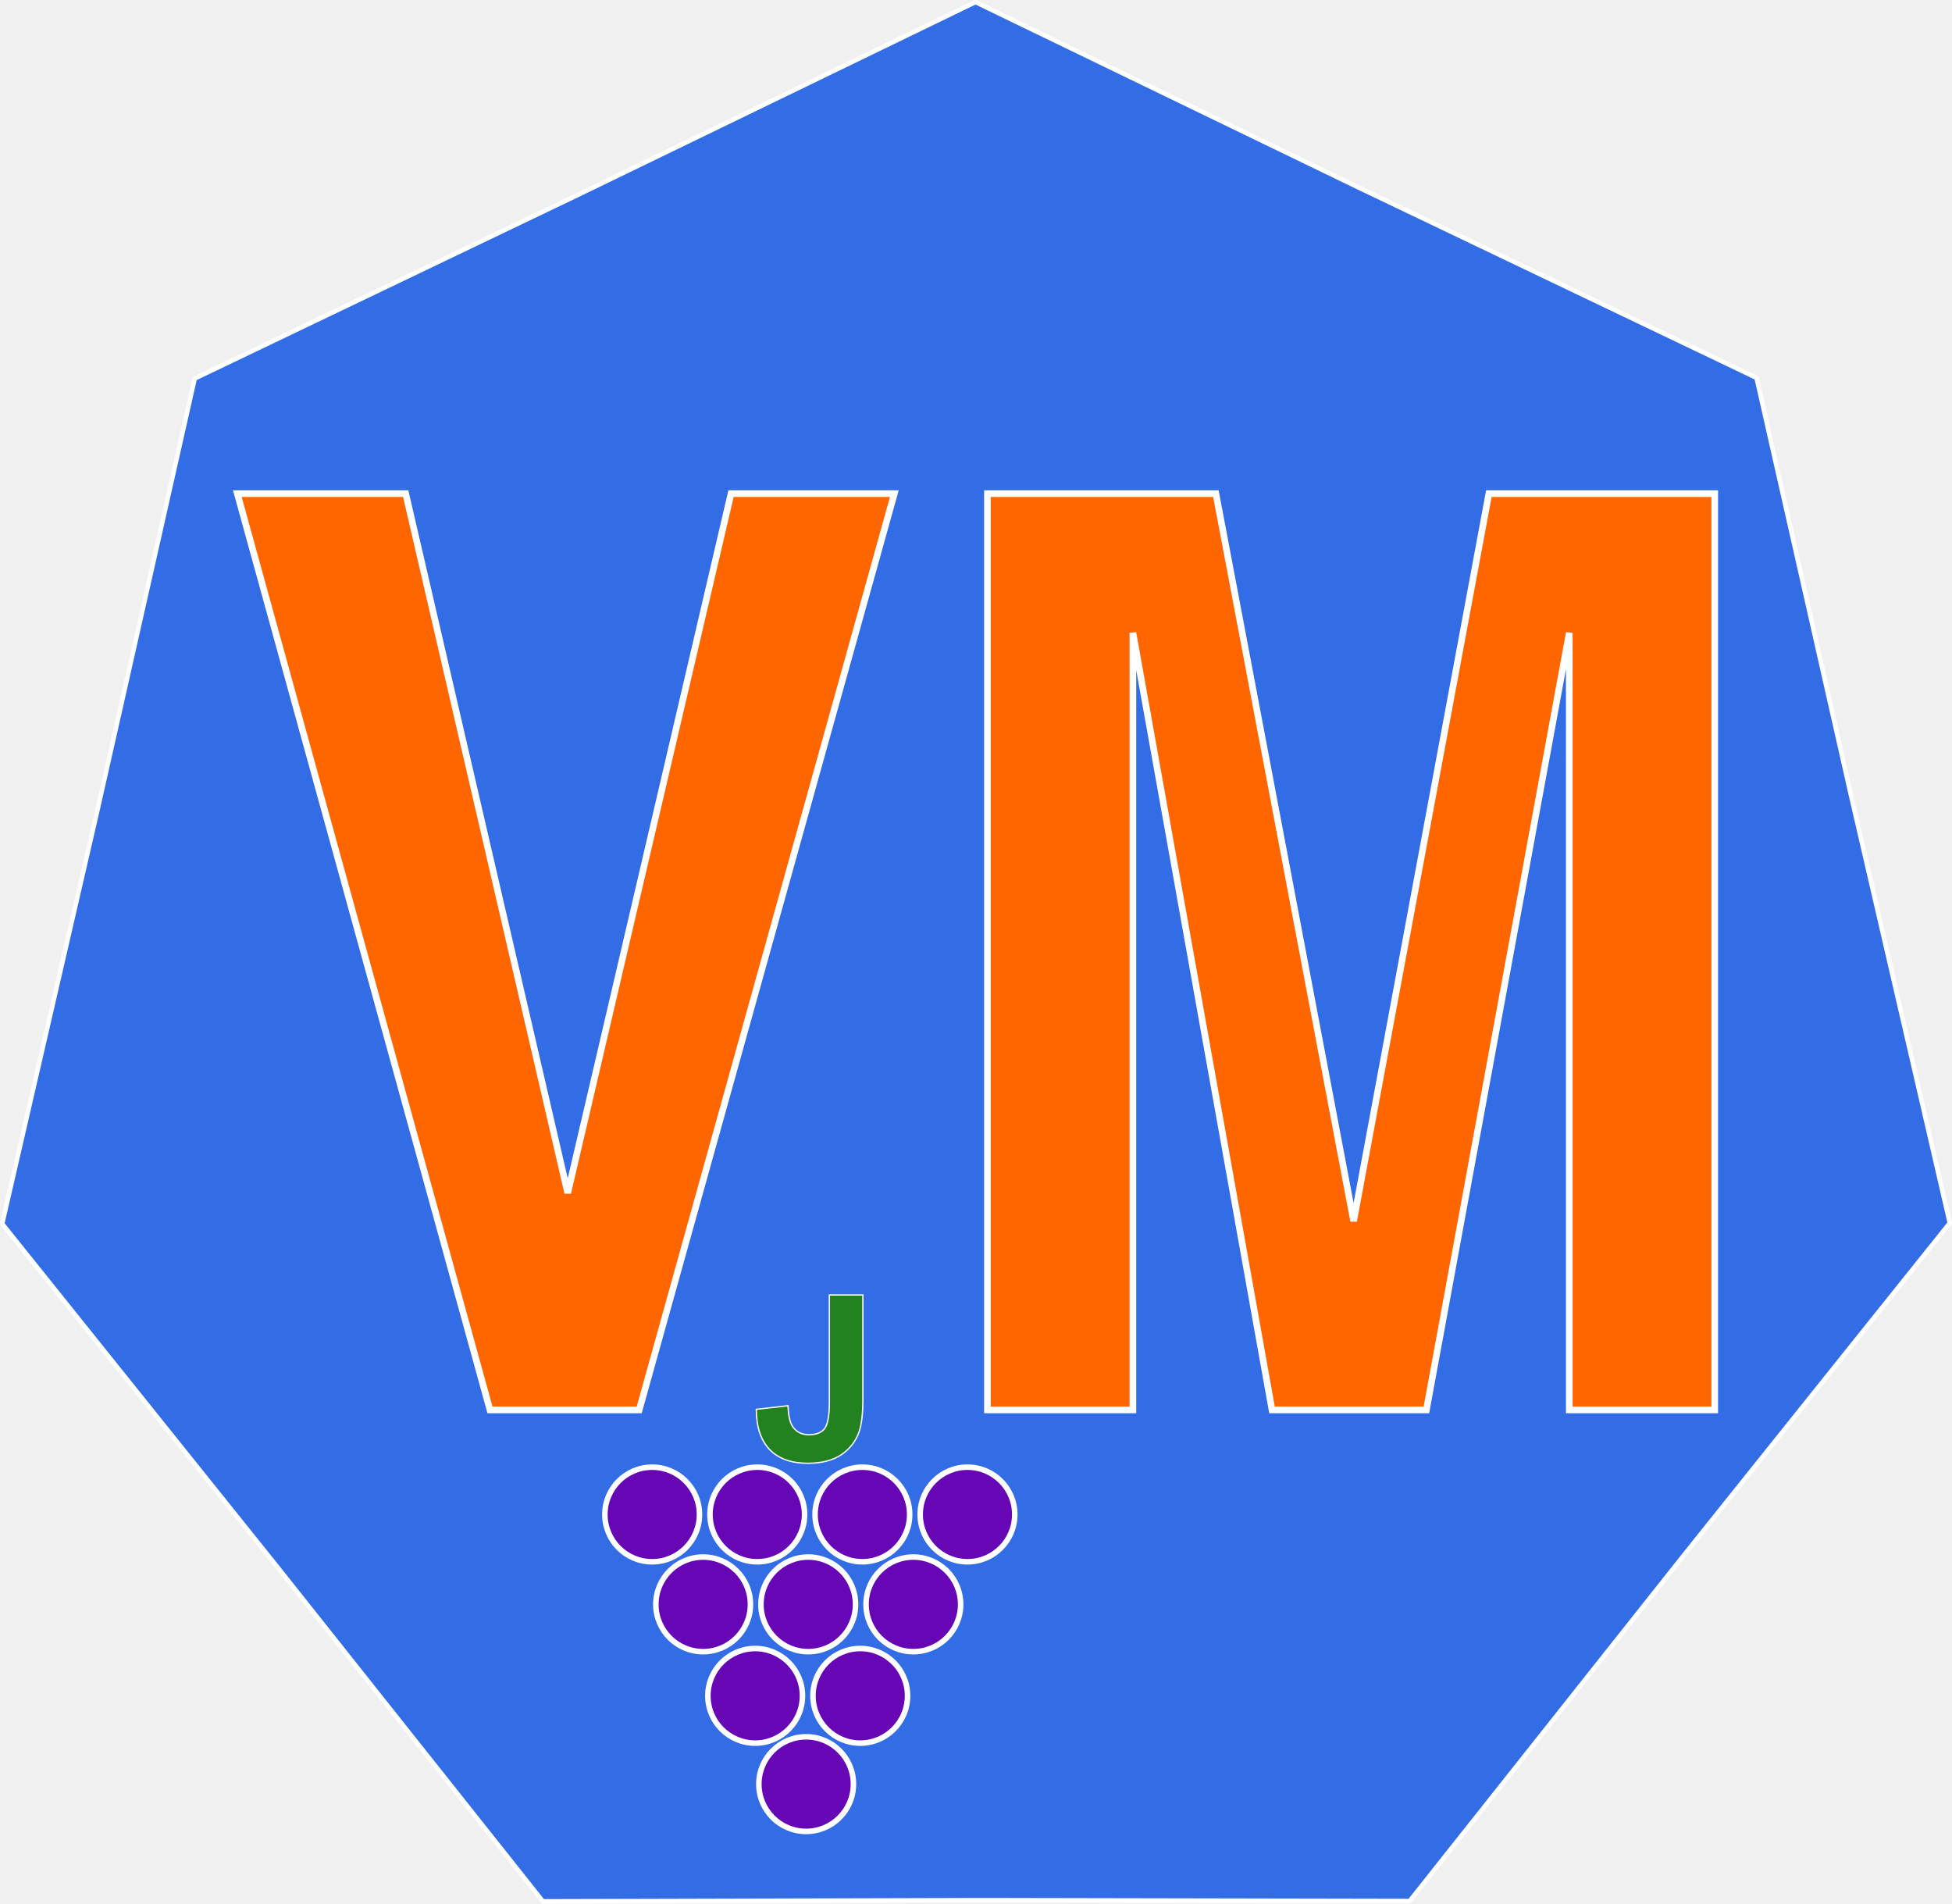
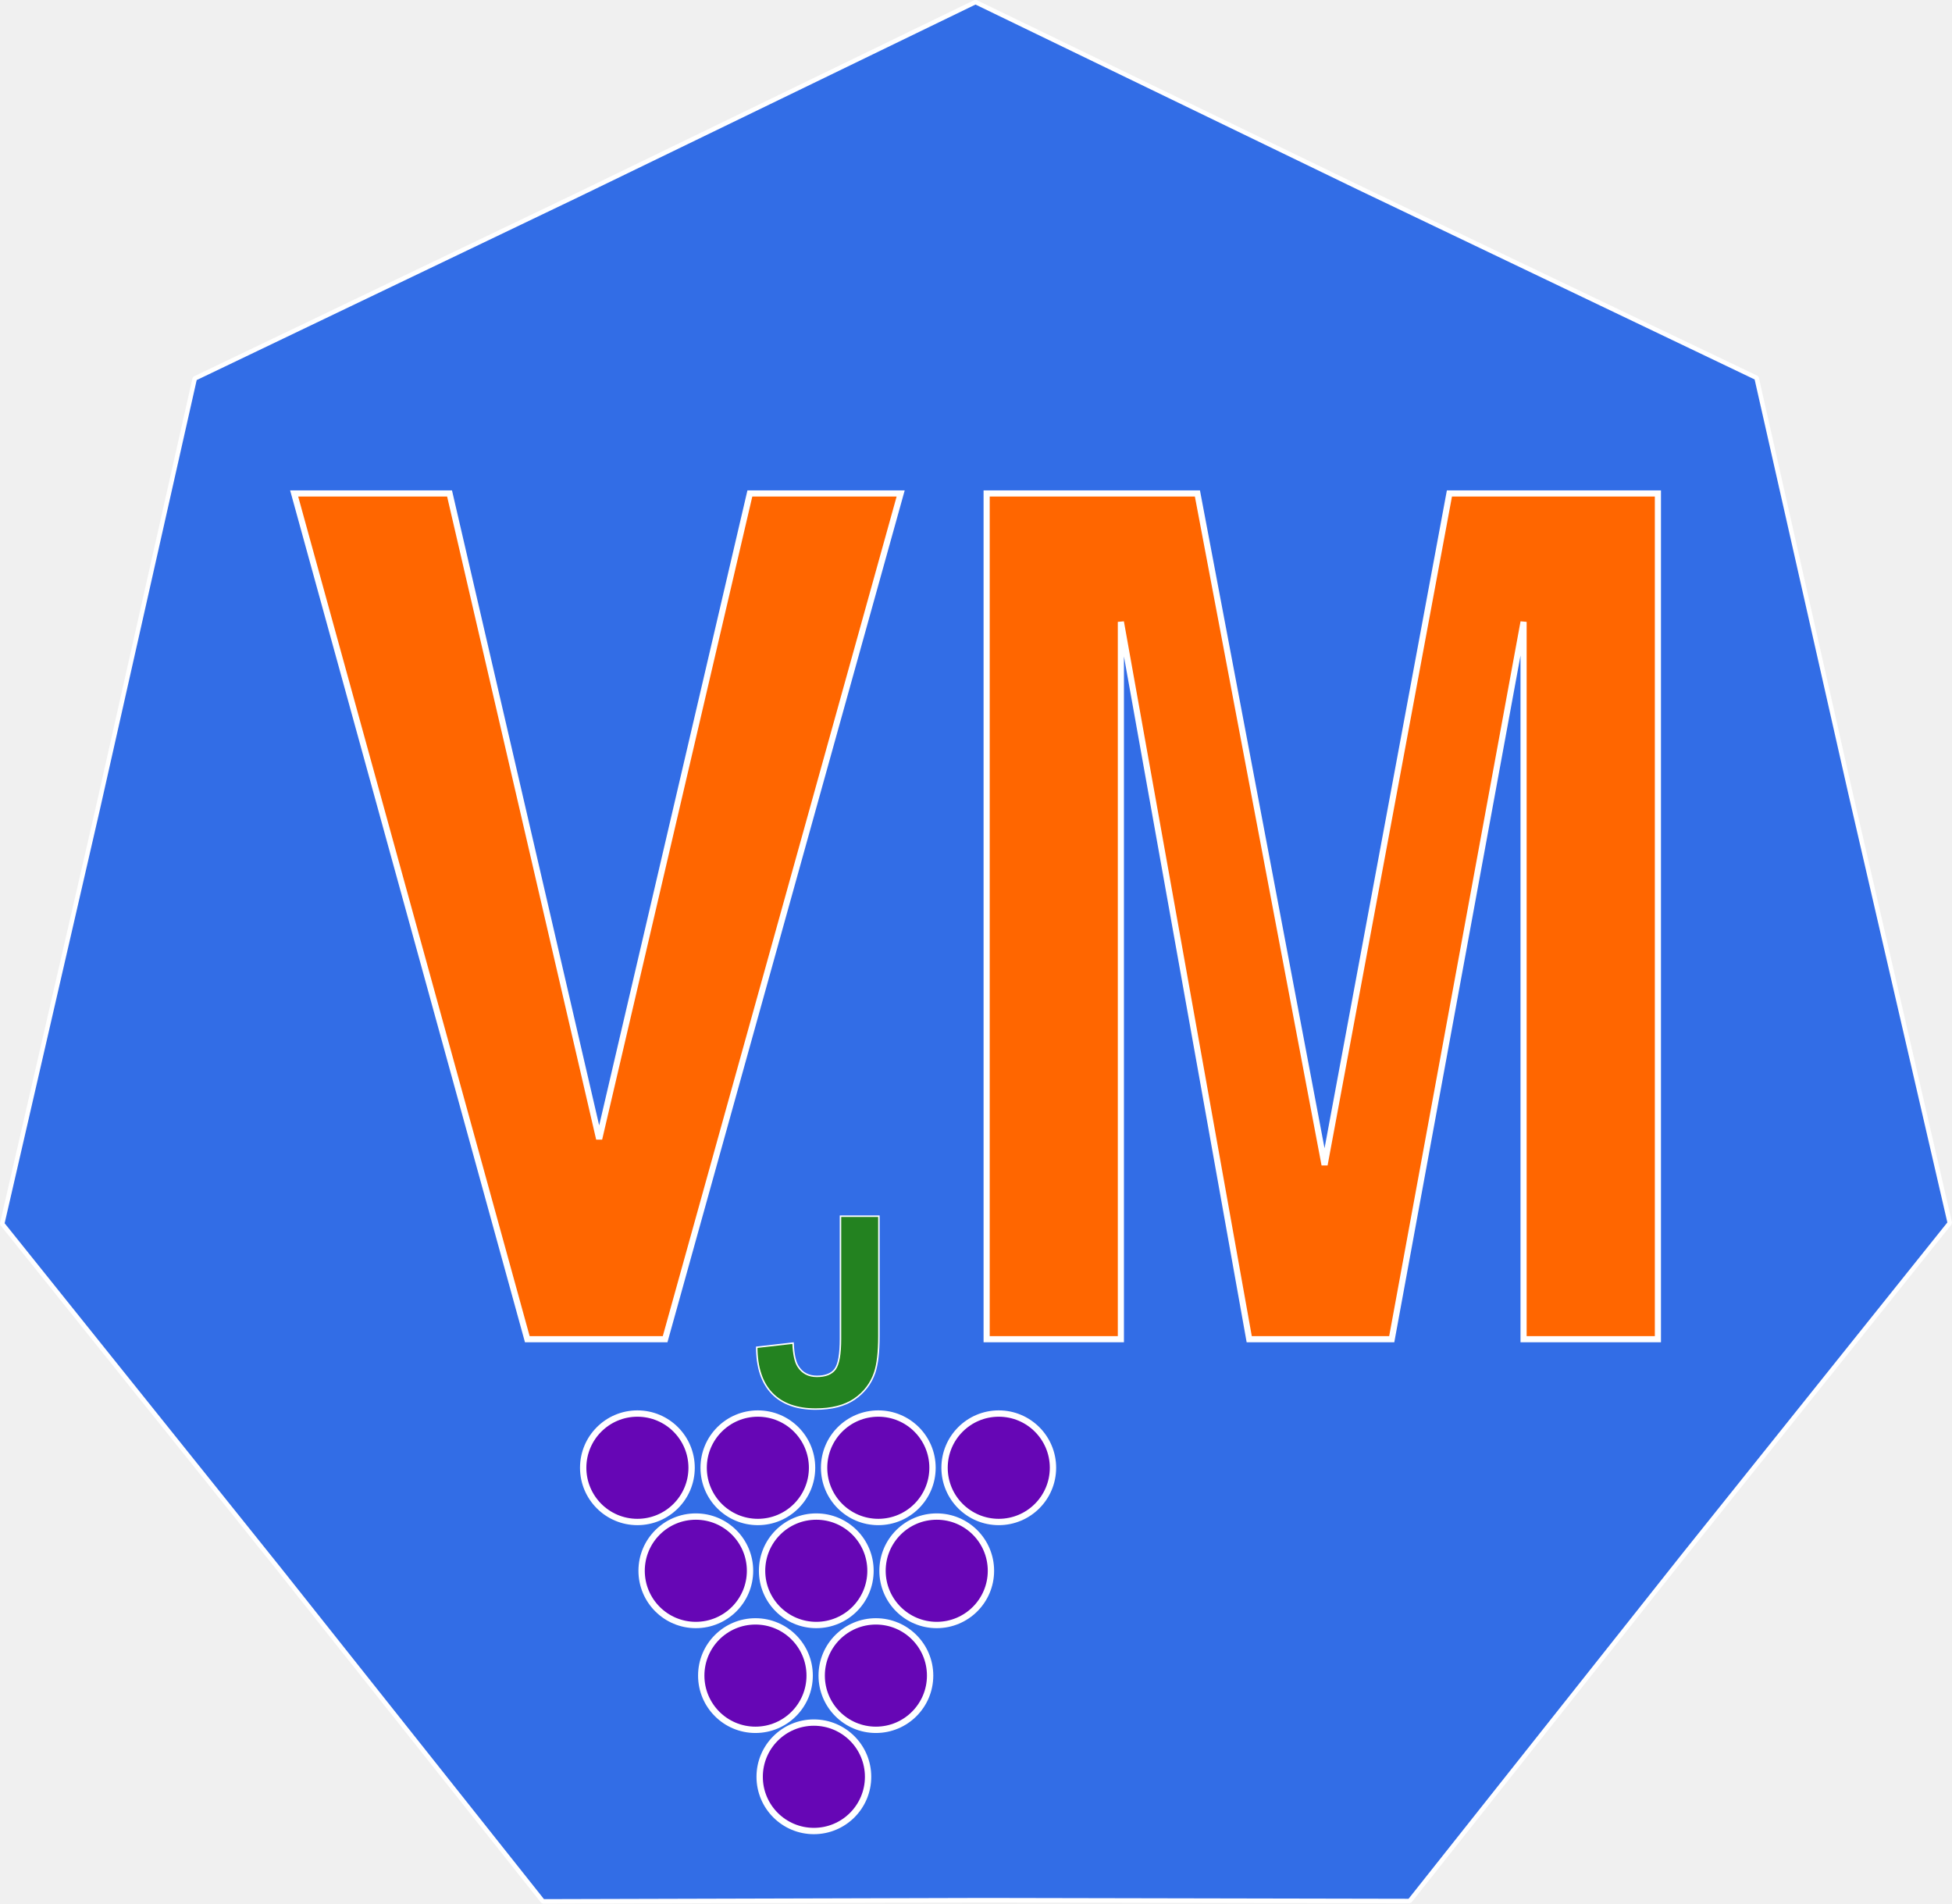
<svg xmlns="http://www.w3.org/2000/svg" width="93.558mm" height="91.221mm" viewBox="0 0 331.505 323.223" id="svg2" version="1.1">
  <defs id="defs4" />
  <g id="layer1" transform="translate(799.8324,410.7421)">
    <g id="path300" transform="matrix(0.9375,0,0,0.9375,-364.1522,128.1244)">
      <path style="fill:#326de6;fill-opacity:1;stroke:#ffffff;stroke-linecap:square;stroke-miterlimit:0;paint-order:fill markers stroke" id="path1033" d="m -693.938,-157.868 -94.026,-0.186 -97.951,0.264 -58.479,-73.628 -61.278,-76.416 21.104,-91.627 21.539,-95.553 84.795,-40.629 88.136,-42.737 84.634,40.964 88.365,42.261 20.742,91.71 22.054,95.436 -58.769,73.397 z" transform="matrix(0.817882,0,0,0.817882,358.1938,-101.3751)" />
    </g>
-     <text xml:space="preserve" style="font-size:18.055px;line-height:125%;font-family:sans-serif;-inkscape-font-specification:'sans-serif, Normal';letter-spacing:0px;word-spacing:0px;fill:none;stroke:#ffffff;stroke-width:1.128;stroke-linecap:butt;stroke-linejoin:miter;stroke-dasharray:none;stroke-opacity:1" x="-762.995" y="-171.348" id="text300">
-       <tspan id="tspan298" style="font-style:normal;font-variant:normal;font-weight:bold;font-stretch:semi-condensed;font-size:216.664px;font-family:'Nimbus Sans Narrow';-inkscape-font-specification:'Nimbus Sans Narrow, Bold Semi-Condensed';font-variant-ligatures:normal;font-variant-caps:normal;font-variant-numeric:normal;font-variant-east-asian:normal;fill:#ff6600;fill-opacity:1;stroke:#ffffff;stroke-width:1.128;stroke-dasharray:none;stroke-opacity:1" x="-762.995" y="-171.348">VM</tspan>
+     <text xml:space="preserve" style="font-size:16.666px;line-height:125%;font-family:sans-serif;-inkscape-font-specification:'sans-serif, Normal';letter-spacing:0px;word-spacing:0px;fill:none;stroke:#ffffff;stroke-width:1.042;stroke-linecap:butt;stroke-linejoin:miter;stroke-dasharray:none;stroke-opacity:1" x="-753.078" y="-183.358" id="text300">
+       <tspan id="tspan298" style="font-style:normal;font-variant:normal;font-weight:bold;font-stretch:semi-condensed;font-size:199.997px;font-family:'Nimbus Sans Narrow';-inkscape-font-specification:'Nimbus Sans Narrow, Bold Semi-Condensed';font-variant-ligatures:normal;font-variant-caps:normal;font-variant-numeric:normal;font-variant-east-asian:normal;fill:#ff6600;fill-opacity:1;stroke:#ffffff;stroke-width:1.042;stroke-dasharray:none;stroke-opacity:1" x="-753.078" y="-183.358">VM</tspan>
    </text>
-     <g id="g1773" transform="matrix(1.356851,0,0,1.356851,-891.7364,-369.8496)" style="stroke:#ffffff;stroke-opacity:1">
+     <g id="g1773" transform="matrix(1.555101,0,0,1.555101,-923.8552,-409.3779)" style="stroke:#ffffff;stroke-opacity:1">
      <circle style="fill:#6606b5;fill-opacity:1;stroke:#ffffff;stroke-width:0.692;stroke-miterlimit:4;stroke-dasharray:none;stroke-opacity:1" id="path4136" cx="149.361" cy="159.379" r="5.92" />
      <circle style="fill:#6606b5;fill-opacity:1;stroke:#ffffff;stroke-width:0.692;stroke-miterlimit:4;stroke-dasharray:none;stroke-opacity:1" id="path4136-8" cx="162.516" cy="159.379" r="5.92" />
      <circle style="fill:#6606b5;fill-opacity:1;stroke:#ffffff;stroke-width:0.692;stroke-miterlimit:4;stroke-dasharray:none;stroke-opacity:1" id="path4136-1" cx="175.67" cy="159.379" r="5.92" />
      <circle style="fill:#6606b5;fill-opacity:1;stroke:#ffffff;stroke-width:0.692;stroke-miterlimit:4;stroke-dasharray:none;stroke-opacity:1" id="path4136-2" cx="188.825" cy="159.379" r="5.92" />
      <circle style="fill:#6606b5;fill-opacity:1;stroke:#ffffff;stroke-width:0.692;stroke-miterlimit:4;stroke-dasharray:none;stroke-opacity:1" id="path4136-8-8" cx="155.741" cy="170.626" r="5.92" />
      <circle style="fill:#6606b5;fill-opacity:1;stroke:#ffffff;stroke-width:0.692;stroke-miterlimit:4;stroke-dasharray:none;stroke-opacity:1" id="path4136-1-9" cx="168.896" cy="170.626" r="5.92" />
      <circle style="fill:#6606b5;fill-opacity:1;stroke:#ffffff;stroke-width:0.692;stroke-miterlimit:4;stroke-dasharray:none;stroke-opacity:1" id="path4136-2-3" cx="182.05" cy="170.626" r="5.92" />
      <circle style="fill:#6606b5;fill-opacity:1;stroke:#ffffff;stroke-width:0.692;stroke-miterlimit:4;stroke-dasharray:none;stroke-opacity:1" id="path4136-8-6" cx="162.253" cy="182.071" r="5.92" />
      <circle style="fill:#6606b5;fill-opacity:1;stroke:#ffffff;stroke-width:0.692;stroke-miterlimit:4;stroke-dasharray:none;stroke-opacity:1" id="path4136-1-8" cx="175.407" cy="182.071" r="5.92" />
      <circle style="fill:#6606b5;fill-opacity:1;stroke:#ffffff;stroke-width:0.692;stroke-miterlimit:4;stroke-dasharray:none;stroke-opacity:1" id="path4136-2-0" cx="168.633" cy="193.12" r="5.92" />
      <g style="font-style:normal;font-variant:normal;font-weight:bold;font-stretch:normal;font-size:180px;line-height:125%;font-family:Arial;-inkscape-font-specification:'Arial Bold';letter-spacing:0px;word-spacing:0px;fill:#238220;fill-opacity:1;stroke:#ffffff;stroke-width:1px;stroke-linecap:butt;stroke-linejoin:miter;stroke-opacity:1" id="flowRoot4814" transform="matrix(0.1618274,0,0,0.1607038,137.5383,122.7264)">
        <path d="m 210.104,57.161 h 25.928 V 138.724 q 0,15.996 -2.812,24.609 -3.779,11.25 -13.711,18.105 -9.932,6.768 -26.191,6.768 -19.072,0 -29.355,-10.635 -10.283,-10.723 -10.371,-31.377 l 24.521,-2.812 q 0.439,11.074 3.252,15.645 4.219,6.943 12.832,6.943 8.701,0 12.305,-4.922 3.604,-5.01 3.604,-20.654 z" style="fill:#238220;fill-opacity:1;stroke:#ffffff;stroke-opacity:1" id="path4823" />
      </g>
    </g>
  </g>
</svg>
